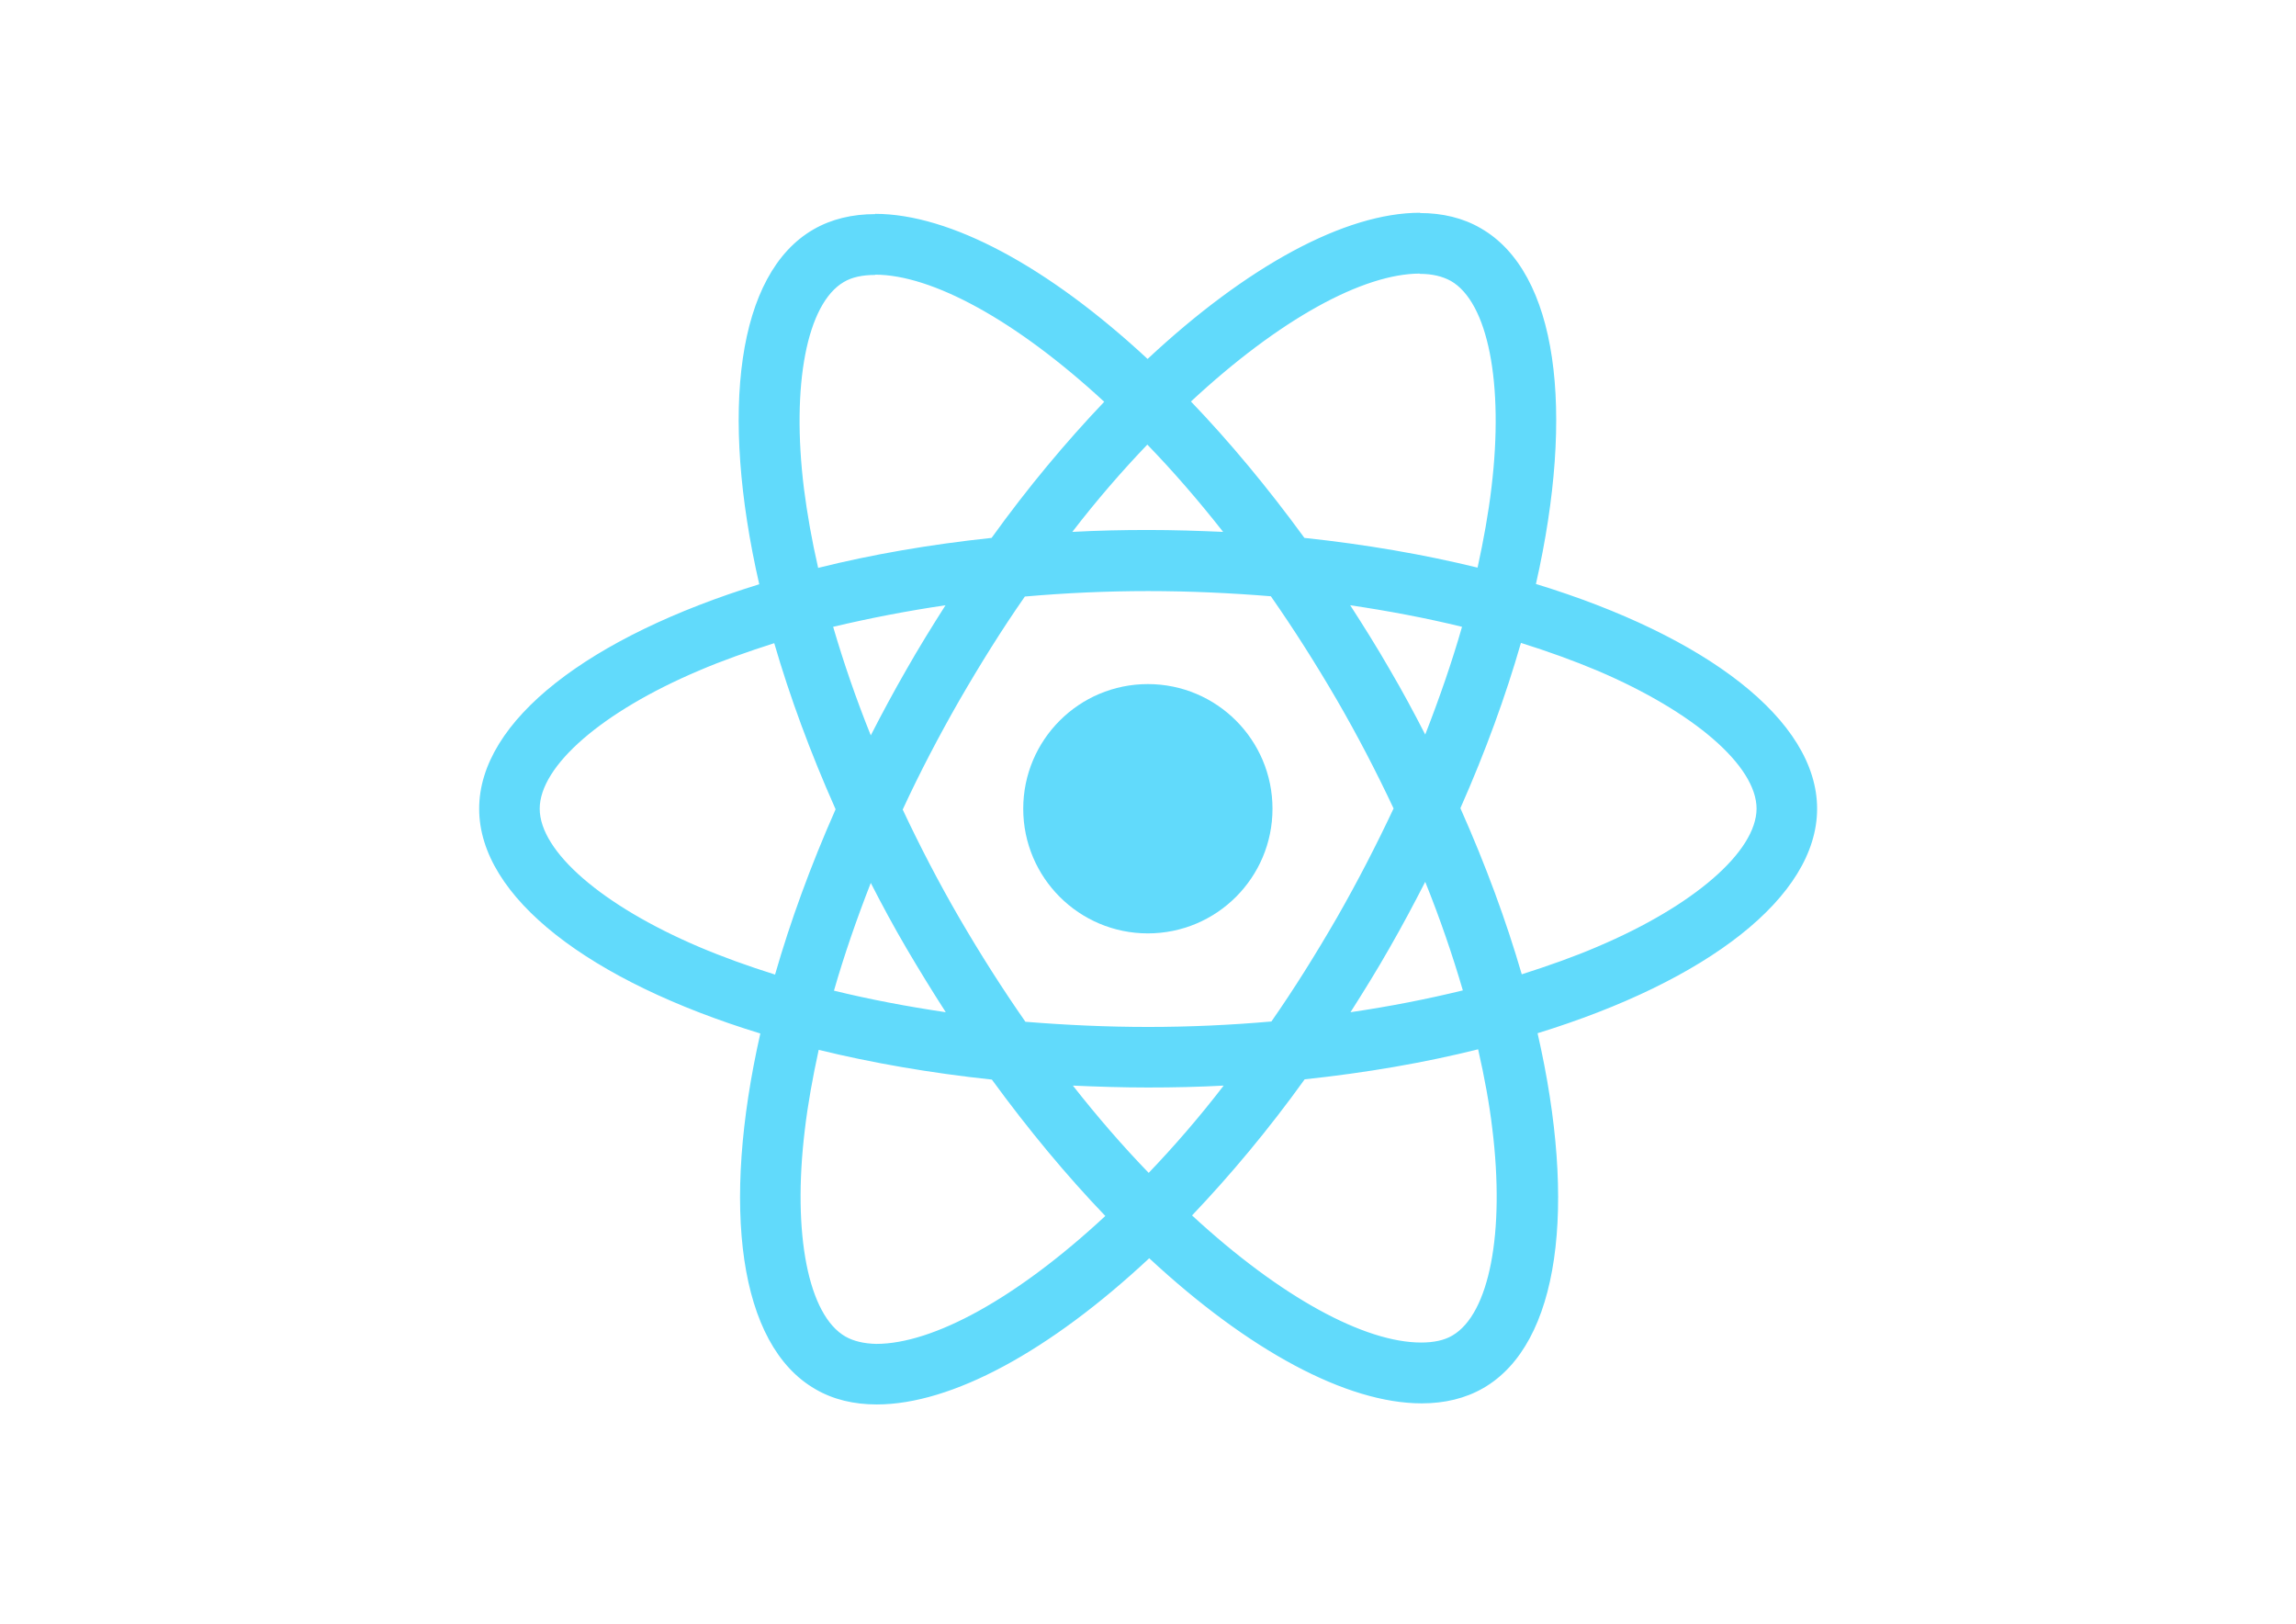
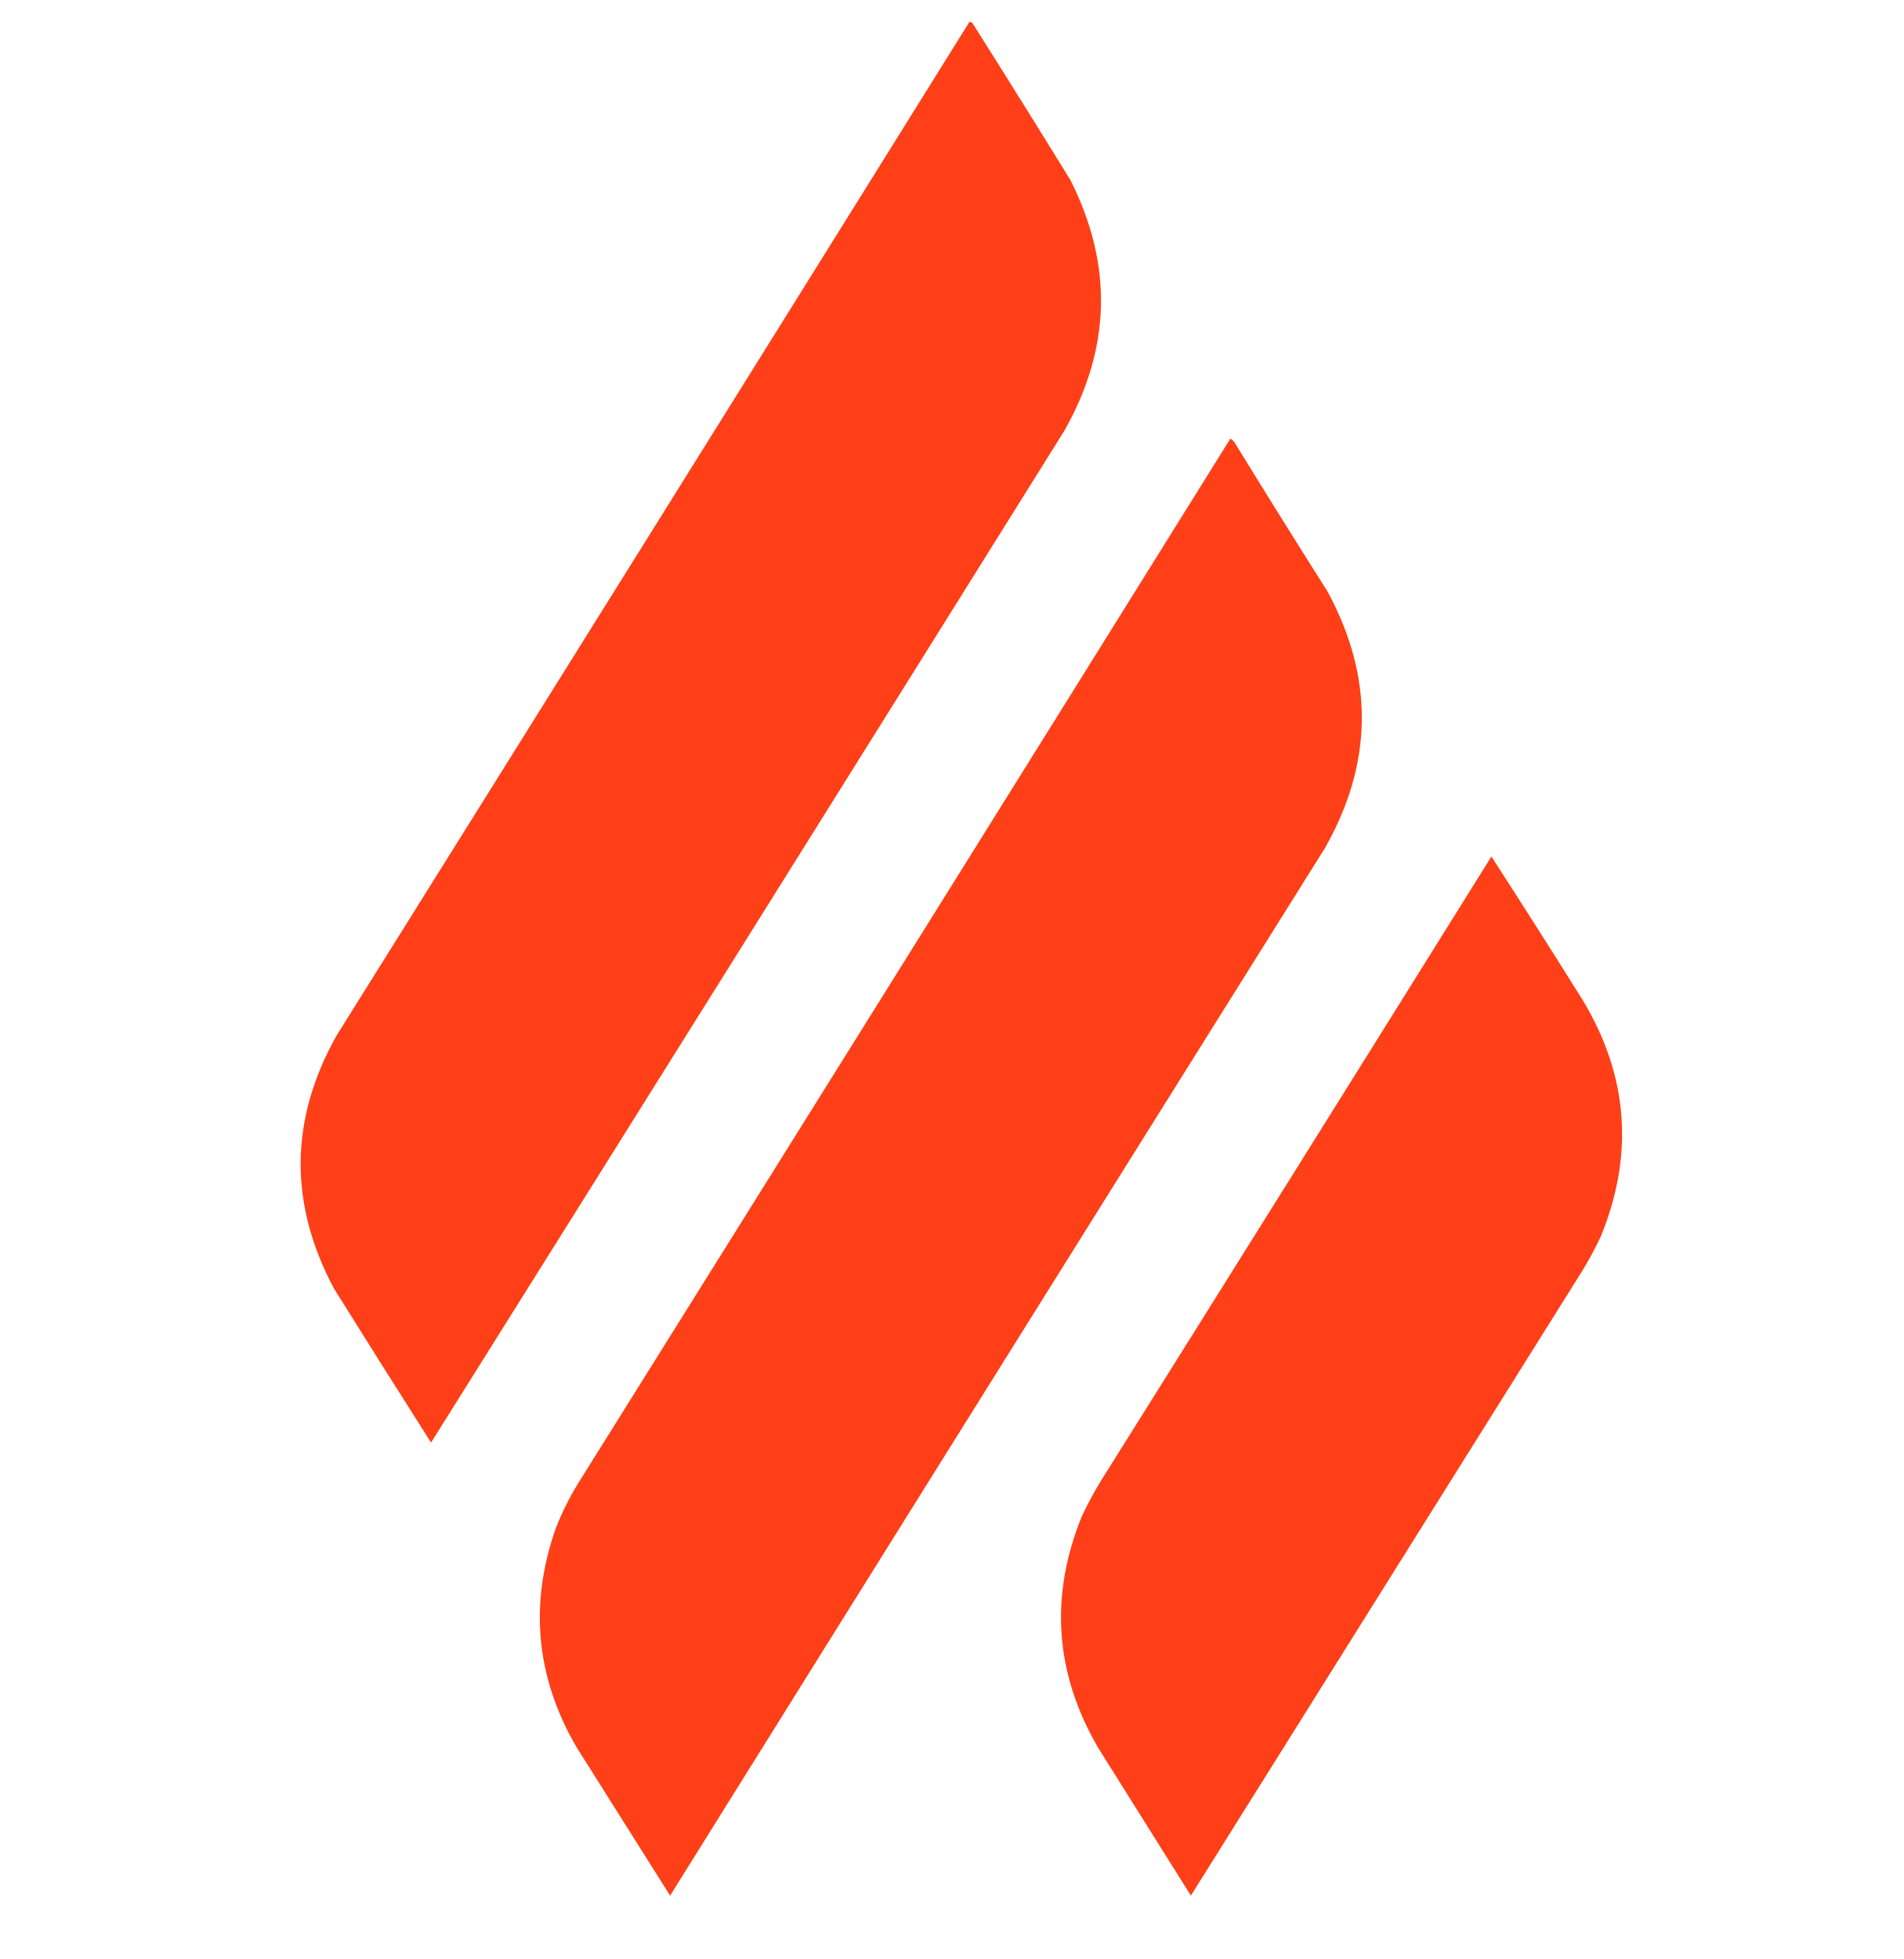
- <svg xmlns="http://www.w3.org/2000/svg" viewBox="0 0 841.9 595.3">
-   <g fill="#61DAFB">
-     <path d="M666.3 296.5c0-32.5-40.7-63.3-103.1-82.4 14.4-63.6 8-114.2-20.2-130.4-6.5-3.8-14.1-5.6-22.4-5.6v22.3c4.6 0 8.3.9 11.4 2.6 13.6 7.8 19.5 37.5 14.9 75.7-1.1 9.4-2.9 19.3-5.1 29.4-19.6-4.8-41-8.5-63.5-10.9-13.5-18.5-27.5-35.3-41.6-50 32.6-30.3 63.2-46.9 84-46.9V78c-27.5 0-63.5 19.6-99.9 53.6-36.4-33.8-72.4-53.2-99.9-53.2v22.3c20.7 0 51.4 16.5 84 46.6-14 14.7-28 31.4-41.3 49.9-22.6 2.4-44 6.1-63.6 11-2.3-10-4-19.7-5.2-29-4.7-38.2 1.1-67.9 14.6-75.8 3-1.8 6.9-2.6 11.5-2.6V78.5c-8.4 0-16 1.8-22.6 5.6-28.1 16.2-34.4 66.7-19.9 130.1-62.2 19.2-102.7 49.9-102.7 82.3 0 32.5 40.7 63.3 103.1 82.4-14.4 63.6-8 114.2 20.2 130.4 6.5 3.8 14.1 5.6 22.5 5.6 27.5 0 63.5-19.6 99.9-53.6 36.4 33.8 72.4 53.2 99.9 53.2 8.4 0 16-1.8 22.6-5.6 28.1-16.2 34.4-66.7 19.9-130.1 62-19.1 102.5-49.9 102.5-82.3zm-130.2-66.7c-3.7 12.9-8.3 26.2-13.5 39.5-4.1-8-8.4-16-13.1-24-4.6-8-9.5-15.8-14.4-23.4 14.2 2.1 27.9 4.7 41 7.9zm-45.8 106.5c-7.8 13.5-15.8 26.3-24.1 38.2-14.9 1.3-30 2-45.2 2-15.1 0-30.2-.7-45-1.9-8.3-11.9-16.4-24.6-24.2-38-7.6-13.1-14.5-26.4-20.8-39.8 6.2-13.4 13.2-26.8 20.7-39.9 7.8-13.5 15.8-26.3 24.1-38.2 14.9-1.3 30-2 45.2-2 15.1 0 30.2.7 45 1.9 8.3 11.9 16.4 24.6 24.2 38 7.6 13.1 14.5 26.4 20.8 39.8-6.3 13.4-13.2 26.8-20.7 39.9zm32.3-13c5.4 13.4 10 26.8 13.8 39.8-13.1 3.2-26.9 5.9-41.2 8 4.9-7.7 9.8-15.6 14.4-23.7 4.6-8 8.9-16.1 13-24.1zM421.2 430c-9.3-9.6-18.6-20.3-27.8-32 9 .4 18.2.7 27.5.7 9.4 0 18.7-.2 27.8-.7-9 11.7-18.3 22.4-27.5 32zm-74.4-58.9c-14.2-2.1-27.9-4.7-41-7.9 3.7-12.9 8.3-26.2 13.5-39.5 4.1 8 8.4 16 13.1 24 4.7 8 9.5 15.8 14.4 23.4zM420.7 163c9.3 9.6 18.6 20.3 27.8 32-9-.4-18.2-.7-27.5-.7-9.4 0-18.7.2-27.8.7 9-11.7 18.3-22.4 27.5-32zm-74 58.9c-4.9 7.7-9.8 15.6-14.4 23.7-4.6 8-8.9 16-13 24-5.4-13.4-10-26.8-13.8-39.8 13.1-3.1 26.9-5.8 41.2-7.9zm-90.5 125.2c-35.4-15.1-58.3-34.9-58.3-50.6 0-15.7 22.9-35.6 58.3-50.6 8.6-3.7 18-7 27.7-10.1 5.7 19.6 13.2 40 22.5 60.9-9.2 20.8-16.6 41.1-22.2 60.6-9.9-3.1-19.3-6.5-28-10.2zM310 490c-13.6-7.8-19.5-37.5-14.9-75.7 1.1-9.4 2.9-19.3 5.1-29.4 19.6 4.8 41 8.5 63.5 10.9 13.5 18.5 27.5 35.3 41.6 50-32.6 30.3-63.2 46.9-84 46.9-4.5-.1-8.3-1-11.3-2.7zm237.2-76.2c4.7 38.2-1.1 67.9-14.6 75.8-3 1.8-6.9 2.6-11.5 2.6-20.7 0-51.4-16.5-84-46.6 14-14.7 28-31.4 41.3-49.9 22.6-2.4 44-6.1 63.6-11 2.3 10.1 4.1 19.8 5.2 29.1zm38.5-66.7c-8.6 3.7-18 7-27.7 10.1-5.7-19.6-13.2-40-22.5-60.9 9.2-20.8 16.6-41.1 22.2-60.6 9.9 3.1 19.3 6.5 28.1 10.2 35.4 15.1 58.3 34.9 58.3 50.6-.1 15.7-23 35.6-58.4 50.6zM320.8 78.4z" />
-     <circle cx="420.9" cy="296.5" r="45.7" />
-     <path d="M520.5 78.1z" />
+ <svg xmlns="http://www.w3.org/2000/svg" version="1.1" width="1517px" height="1561px" style="shape-rendering:geometricPrecision; text-rendering:geometricPrecision; image-rendering:optimizeQuality; fill-rule:evenodd; clip-rule:evenodd">
+   <g>
+     <path style="opacity:0.995" fill="#fe3e16" d="M 772.5,17.5 C 773.496,17.414 774.329,17.748 775,18.5C 801.25,59.999 827.25,101.665 853,143.5C 887.093,211.078 885.426,277.745 848,343.5C 680.07,612.371 511.903,881.038 343.5,1149.5C 317.503,1108.66 291.67,1067.66 266,1026.5C 230.134,959.109 230.801,892.109 268,825.5C 436.428,556.307 604.595,286.973 772.5,17.5 Z" />
+   </g>
+   <g>
+     <path style="opacity:0.995" fill="#fe3e16" d="M 980.5,349.5 C 982.451,350.716 983.951,352.382 985,354.5C 1009.08,393.668 1033.42,432.668 1058,471.5C 1094.96,539.85 1094.29,607.85 1056,675.5C 881.75,953.665 707.75,1232 534,1510.5C 509,1470.83 484,1431.17 459,1391.5C 426.993,1335.99 421.66,1277.99 443,1217.5C 447.946,1204.94 453.946,1192.94 461,1181.5C 634.428,904.307 807.595,626.973 980.5,349.5 Z" />
+   </g>
+   <g>
+     <path style="opacity:0.994" fill="#fe3e16" d="M 1188.5,682.5 C 1212.89,720.266 1237.06,758.266 1261,796.5C 1297.38,856.618 1302.38,919.284 1276,984.5C 1271.51,994.151 1266.51,1003.48 1261,1012.5C 1157,1178.5 1053,1344.5 949,1510.5C 924.333,1471.17 899.667,1431.83 875,1392.5C 840.648,1333.3 836.315,1271.97 862,1208.5C 866.491,1198.85 871.491,1189.52 877,1180.5C 981.058,1014.62 1084.89,848.616 1188.5,682.5 Z" />
  </g>
</svg>
